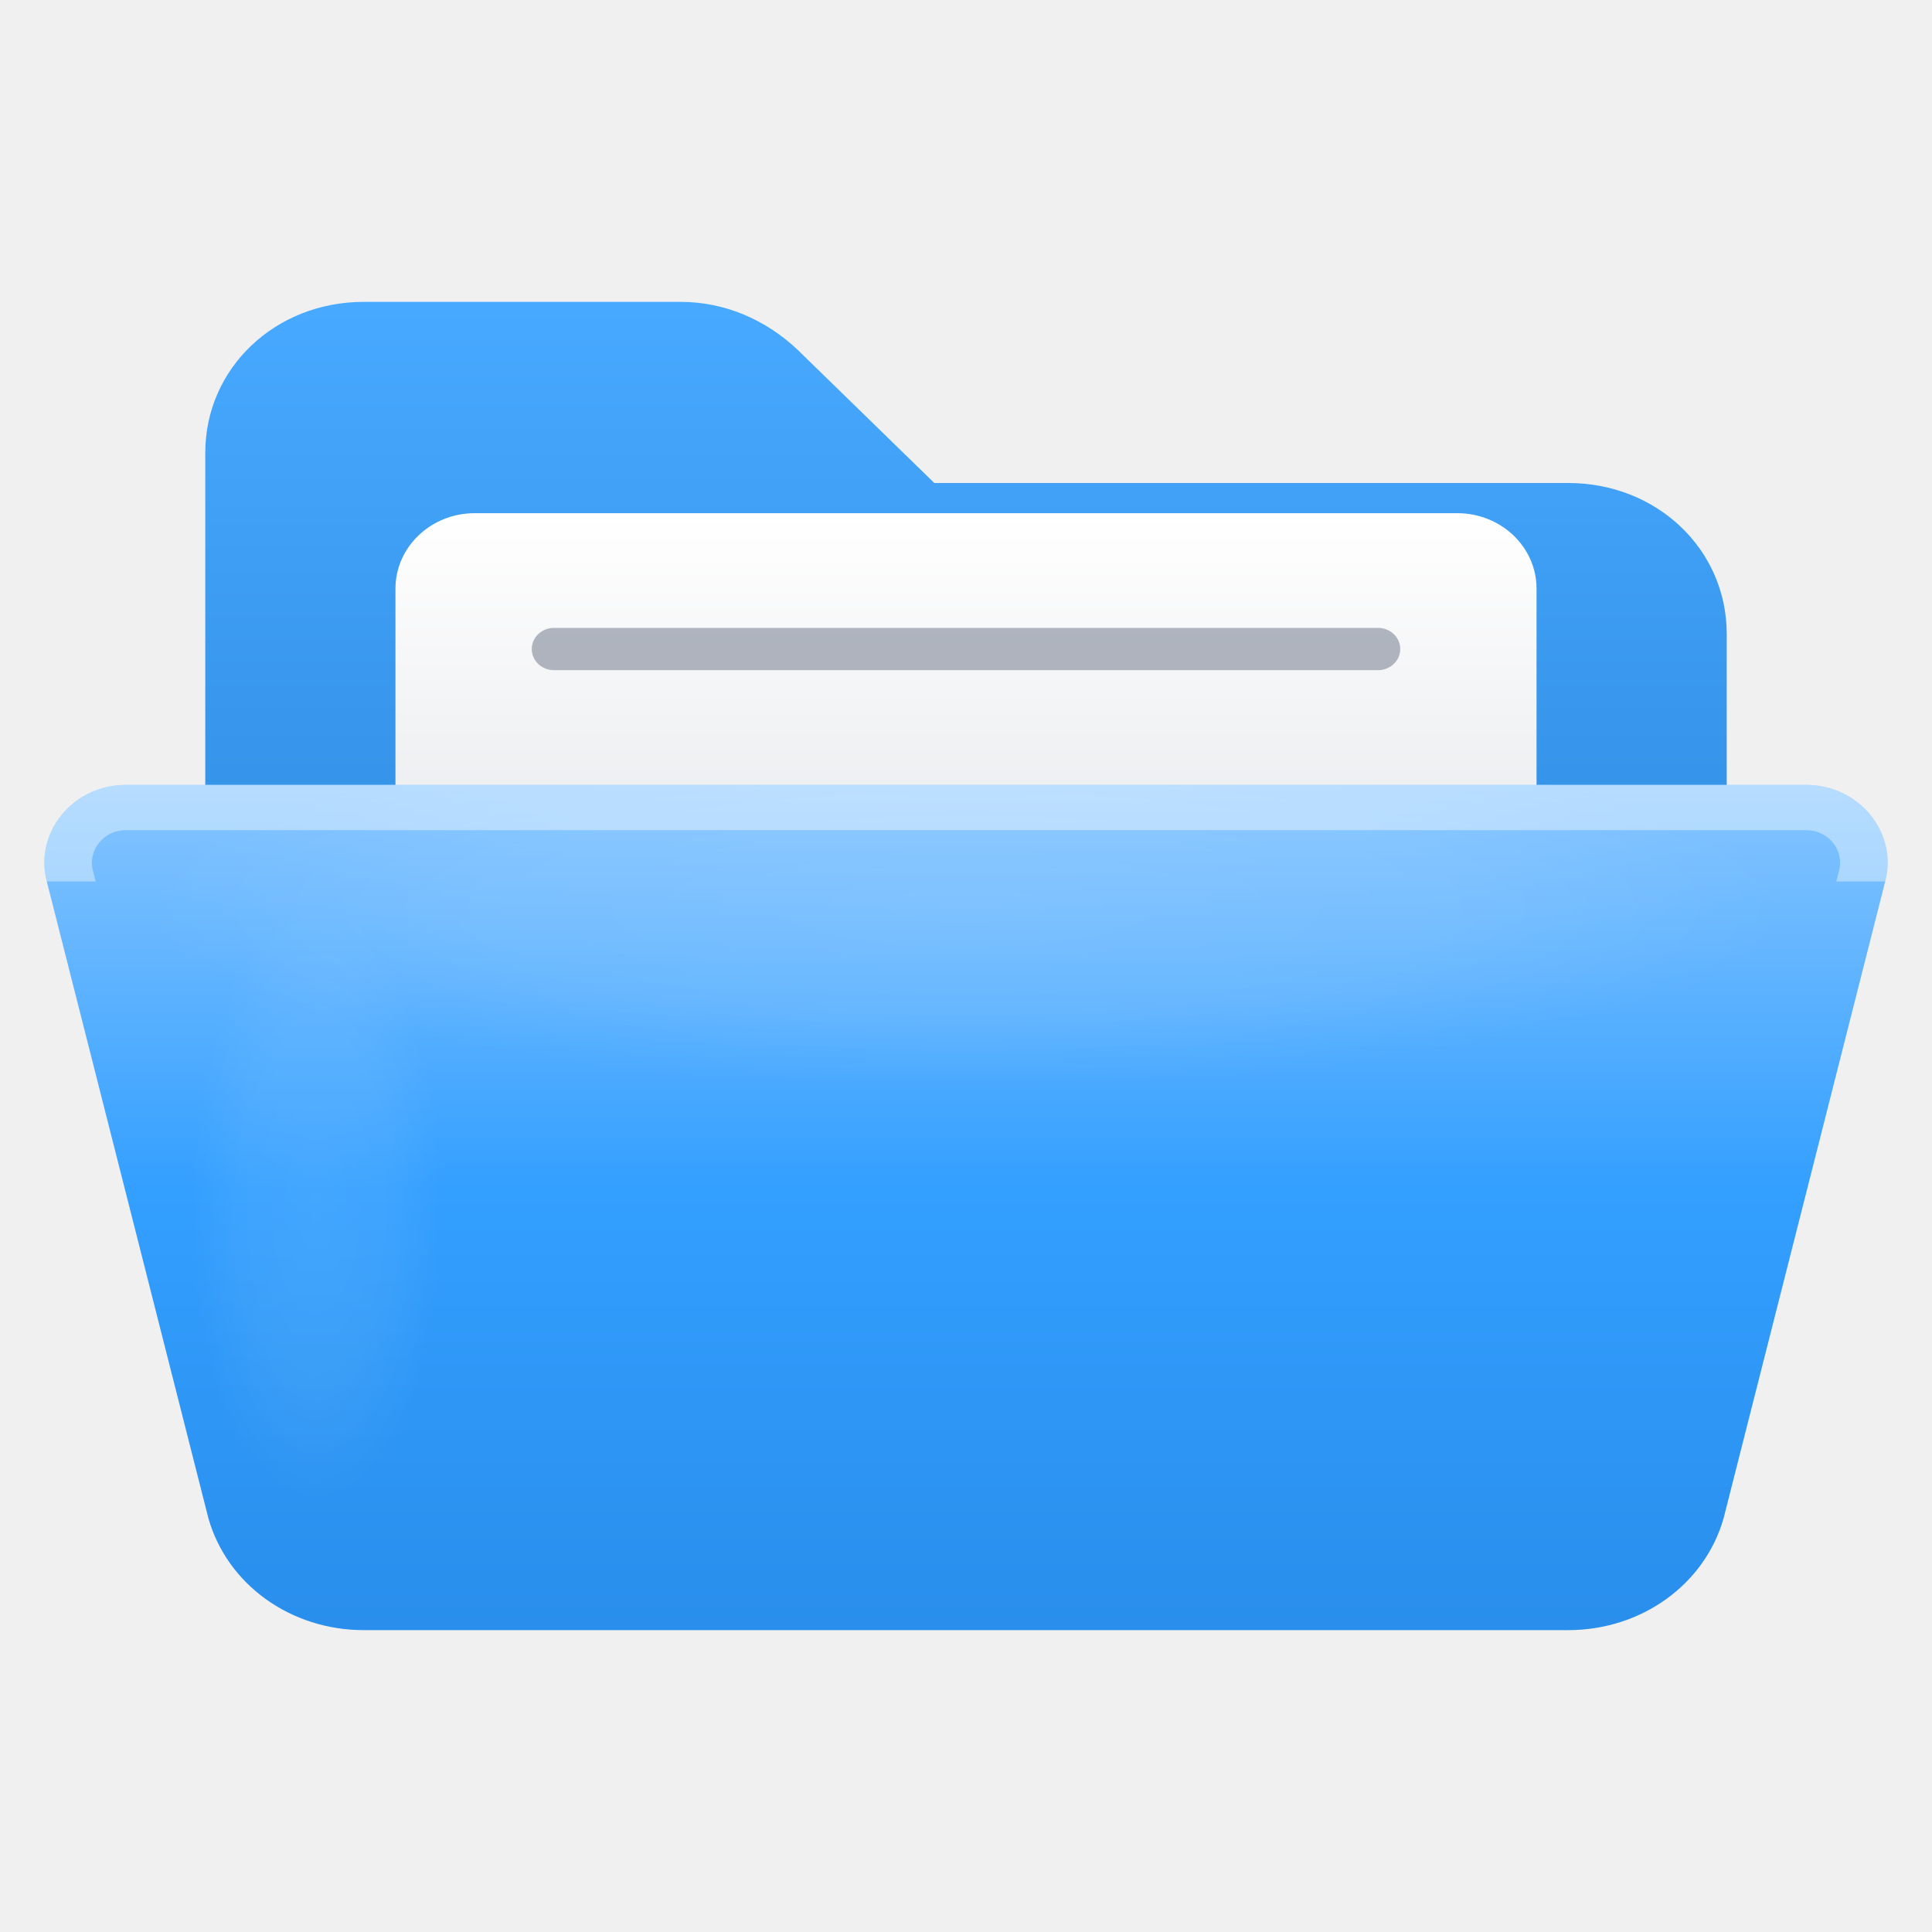
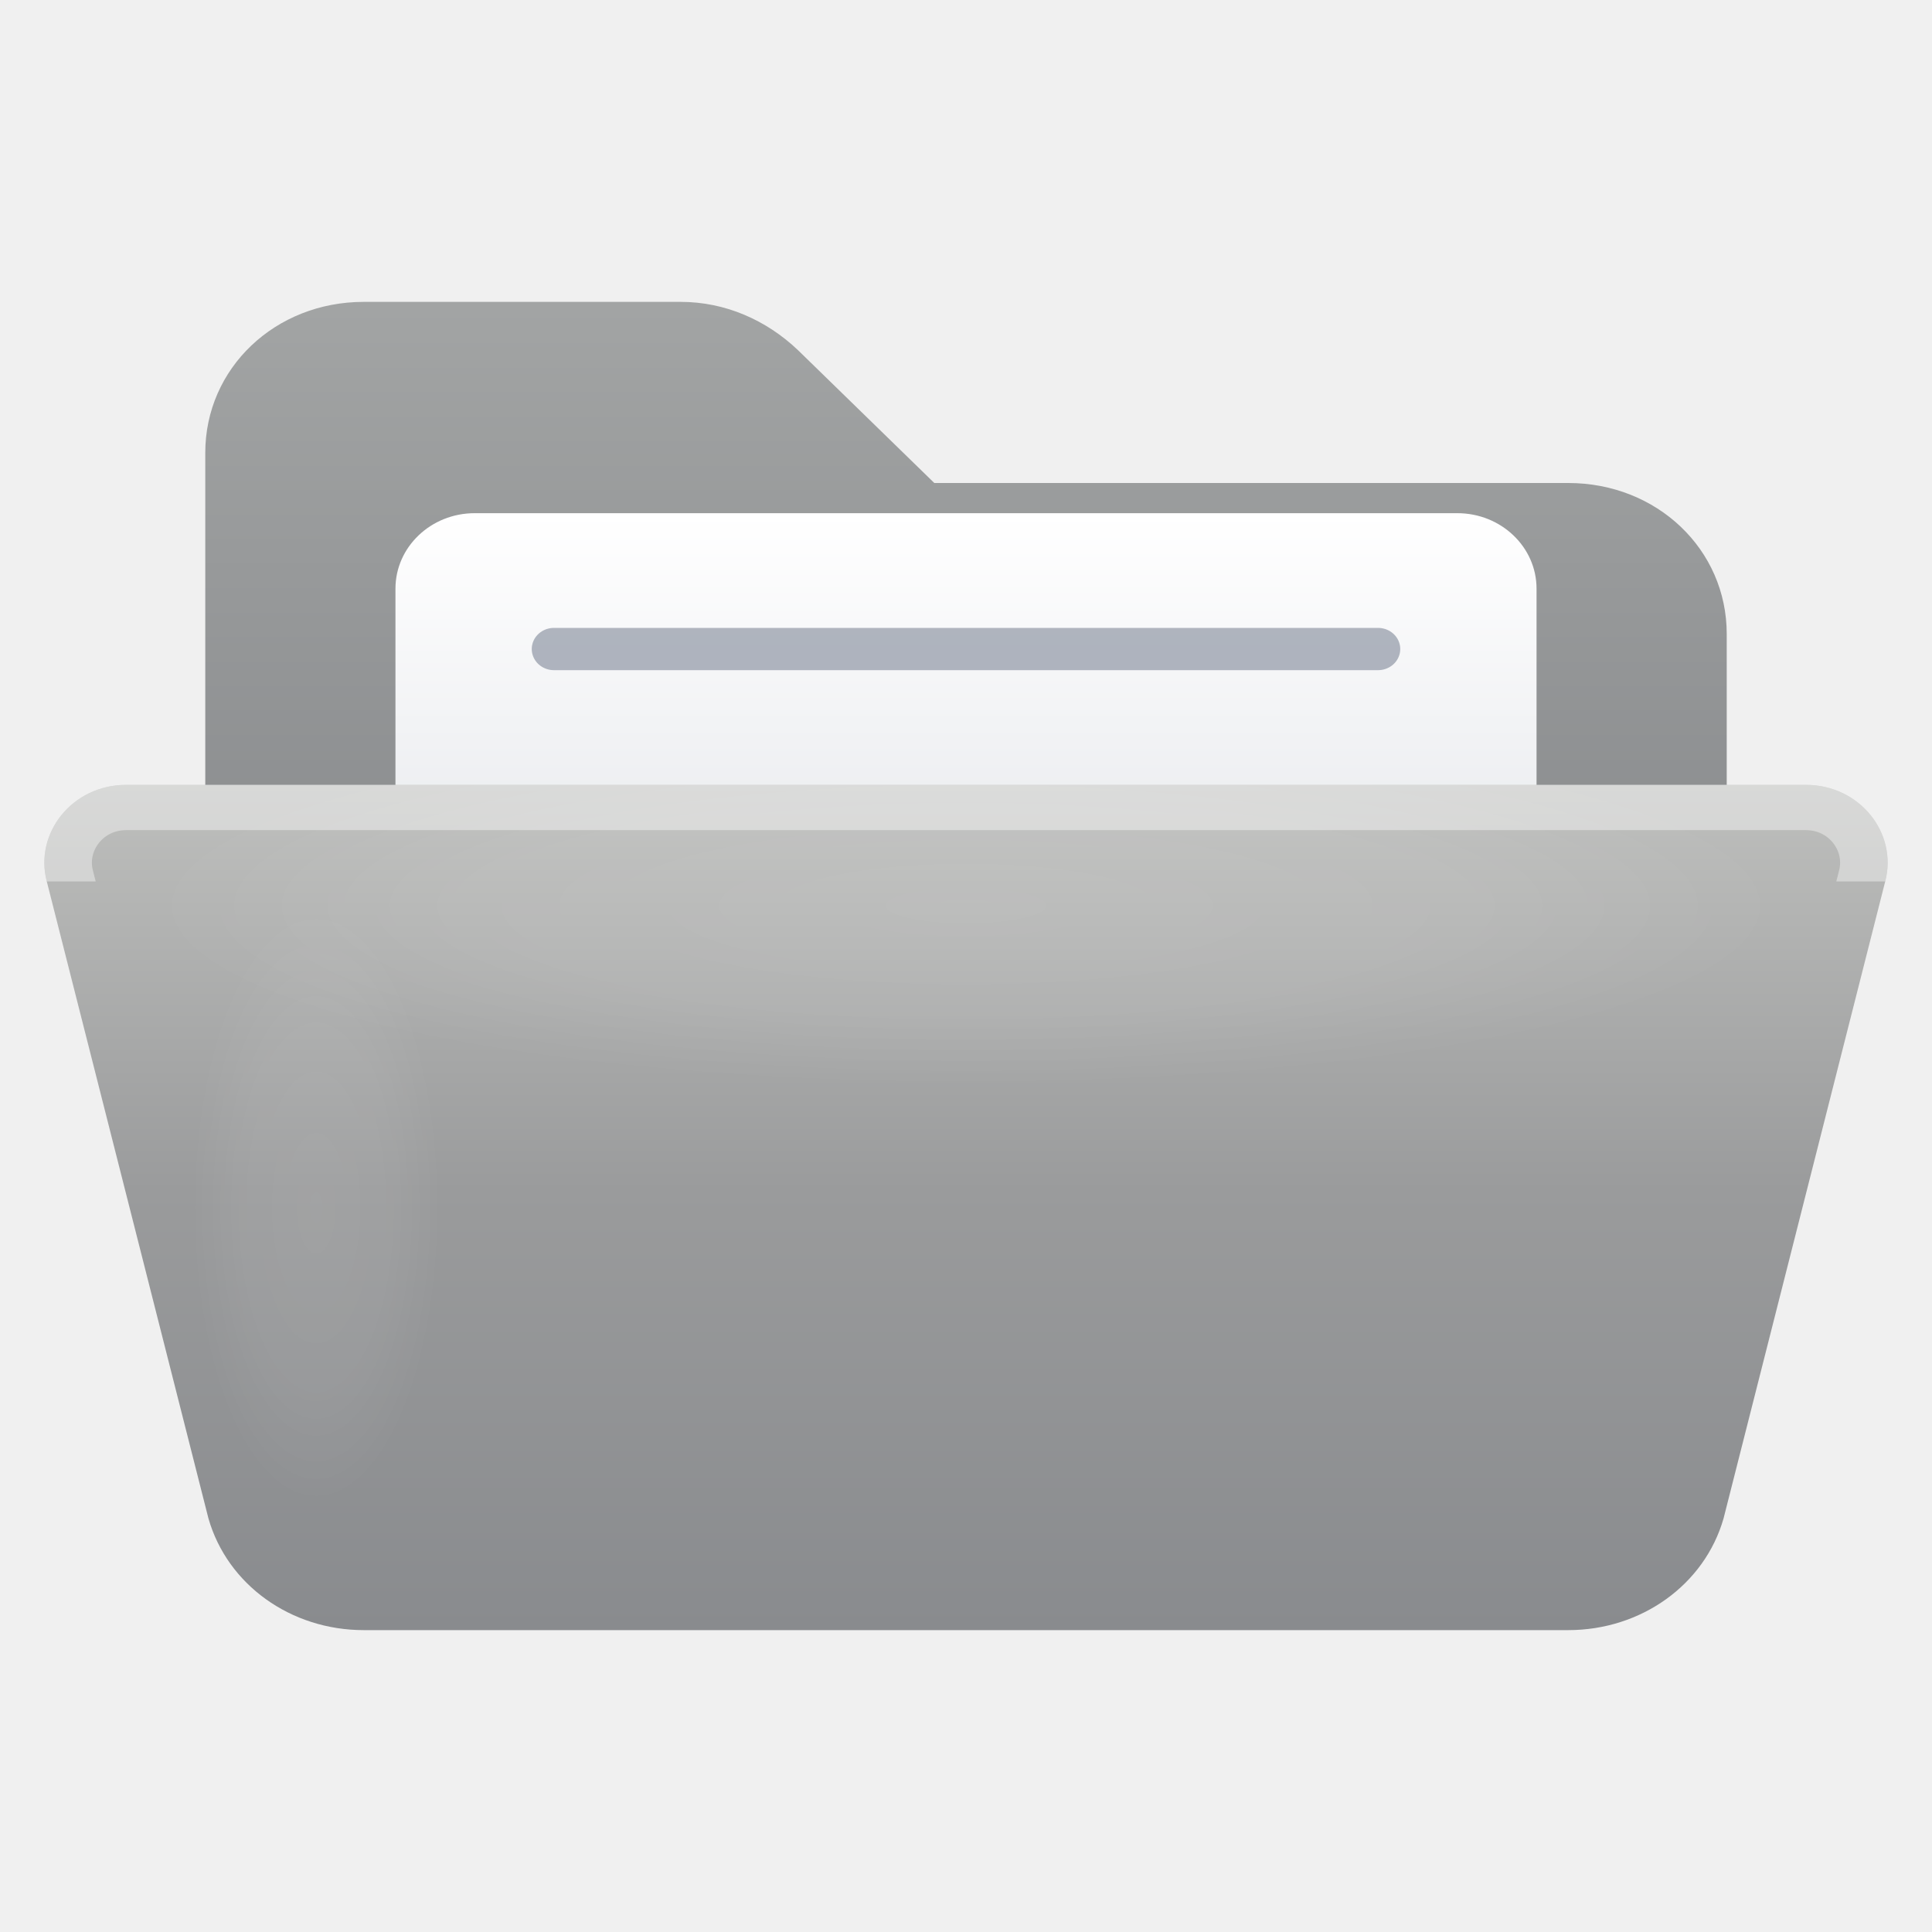
<svg xmlns="http://www.w3.org/2000/svg" viewBox="0 0 64 64">
  <defs>
    <linearGradient id="back" x1="0" y1="0" x2="0" y2="1">
-       <stop offset="0" stop-color="#47A9FF" />
-       <stop offset="1" stop-color="#207ACE" />
+       <stop offset="0" stop-color="#A2A4A4" />
+       <stop offset="1" stop-color="#76787C" />
    </linearGradient>
    <linearGradient id="front" x1="0" y1="0" x2="0" y2="1">
-       <stop offset="0" stop-color="#86C5FF" />
-       <stop offset="0.48" stop-color="#339FFF" />
-       <stop offset="1" stop-color="#298EEC" />
+       <stop offset="0" stop-color="#BEBFBD" />
+       <stop offset="0.48" stop-color="#9A9B9C" />
+       <stop offset="1" stop-color="#898B8E" />
    </linearGradient>
    <linearGradient id="paper" x1="0" y1="0" x2="0" y2="1">
      <stop offset="0" stop-color="#FFFFFF" />
      <stop offset="1" stop-color="#E5E7EB" />
    </linearGradient>
    <radialGradient id="sheen">
      <stop offset="0" stop-color="#FFFFFF" />
      <stop offset="0.6" stop-color="#FFFFFF" stop-opacity="0.7" />
      <stop offset="1" stop-color="#FFFFFF" stop-opacity="0" />
    </radialGradient>
    <clipPath id="clipFront">
      <path d="M5.5 26 H58.5 C60.2 26 61.4 27.6 61 29.2 L55.9 50.3 C55.3 52.5 53.3 54 51 54 H13 C10.7 54 8.7 52.5 8.1 50.3 L3 29.2 C2.6 27.6 3.8 26 5.5 26 Z" />
    </clipPath>
    <clipPath id="clipTop">
      <rect x="0" y="0" width="64" height="29.2" />
    </clipPath>
  </defs>
  <g transform="translate(32 0) scale(1.05 1) translate(-32 0)">
    <path d="M8 46 V15 C8 12.2 10.2 10 13 10 H23 C24.4 10 25.7 10.6 26.7 11.6 L31 16 H51 C53.8 16 56 18.2 56 21 V46 Z" fill="url(#back)" />
    <rect x="14" y="17" width="36" height="14" rx="2.5" fill="url(#paper)" />
    <g stroke="#9CA3AF" stroke-width="1.4" stroke-linecap="round" opacity="0.8">
      <line x1="19" y1="21.5" x2="45" y2="21.5" />
    </g>
    <path d="M5.5 26 H58.5 C60.2 26 61.4 27.6 61 29.2 L55.9 50.3 C55.3 52.5 53.3 54 51 54 H13 C10.7 54 8.7 52.5 8.1 50.3 L3 29.2 C2.6 27.6 3.8 26 5.5 26 Z" fill="url(#front)" />
    <g clip-path="url(#clipFront)">
      <ellipse cx="32" cy="30" rx="26" ry="6" fill="url(#sheen)" opacity="0.12" />
      <ellipse cx="11.5" cy="40" rx="4" ry="10" fill="url(#sheen)" opacity="0.08" />
    </g>
    <g clip-path="url(#clipTop)">
      <path d="M5.5 26 H58.5 C60.2 26 61.4 27.6 61 29.2 L55.9 50.3 C55.3 52.5 53.3 54 51 54 H13 C10.7 54 8.7 52.5 8.1 50.3 L3 29.2 C2.6 27.6 3.8 26 5.5 26 Z" fill="none" stroke="#FFFFFF" stroke-opacity="0.4" stroke-width="3" clip-path="url(#clipFront)" />
    </g>
  </g>
</svg>
